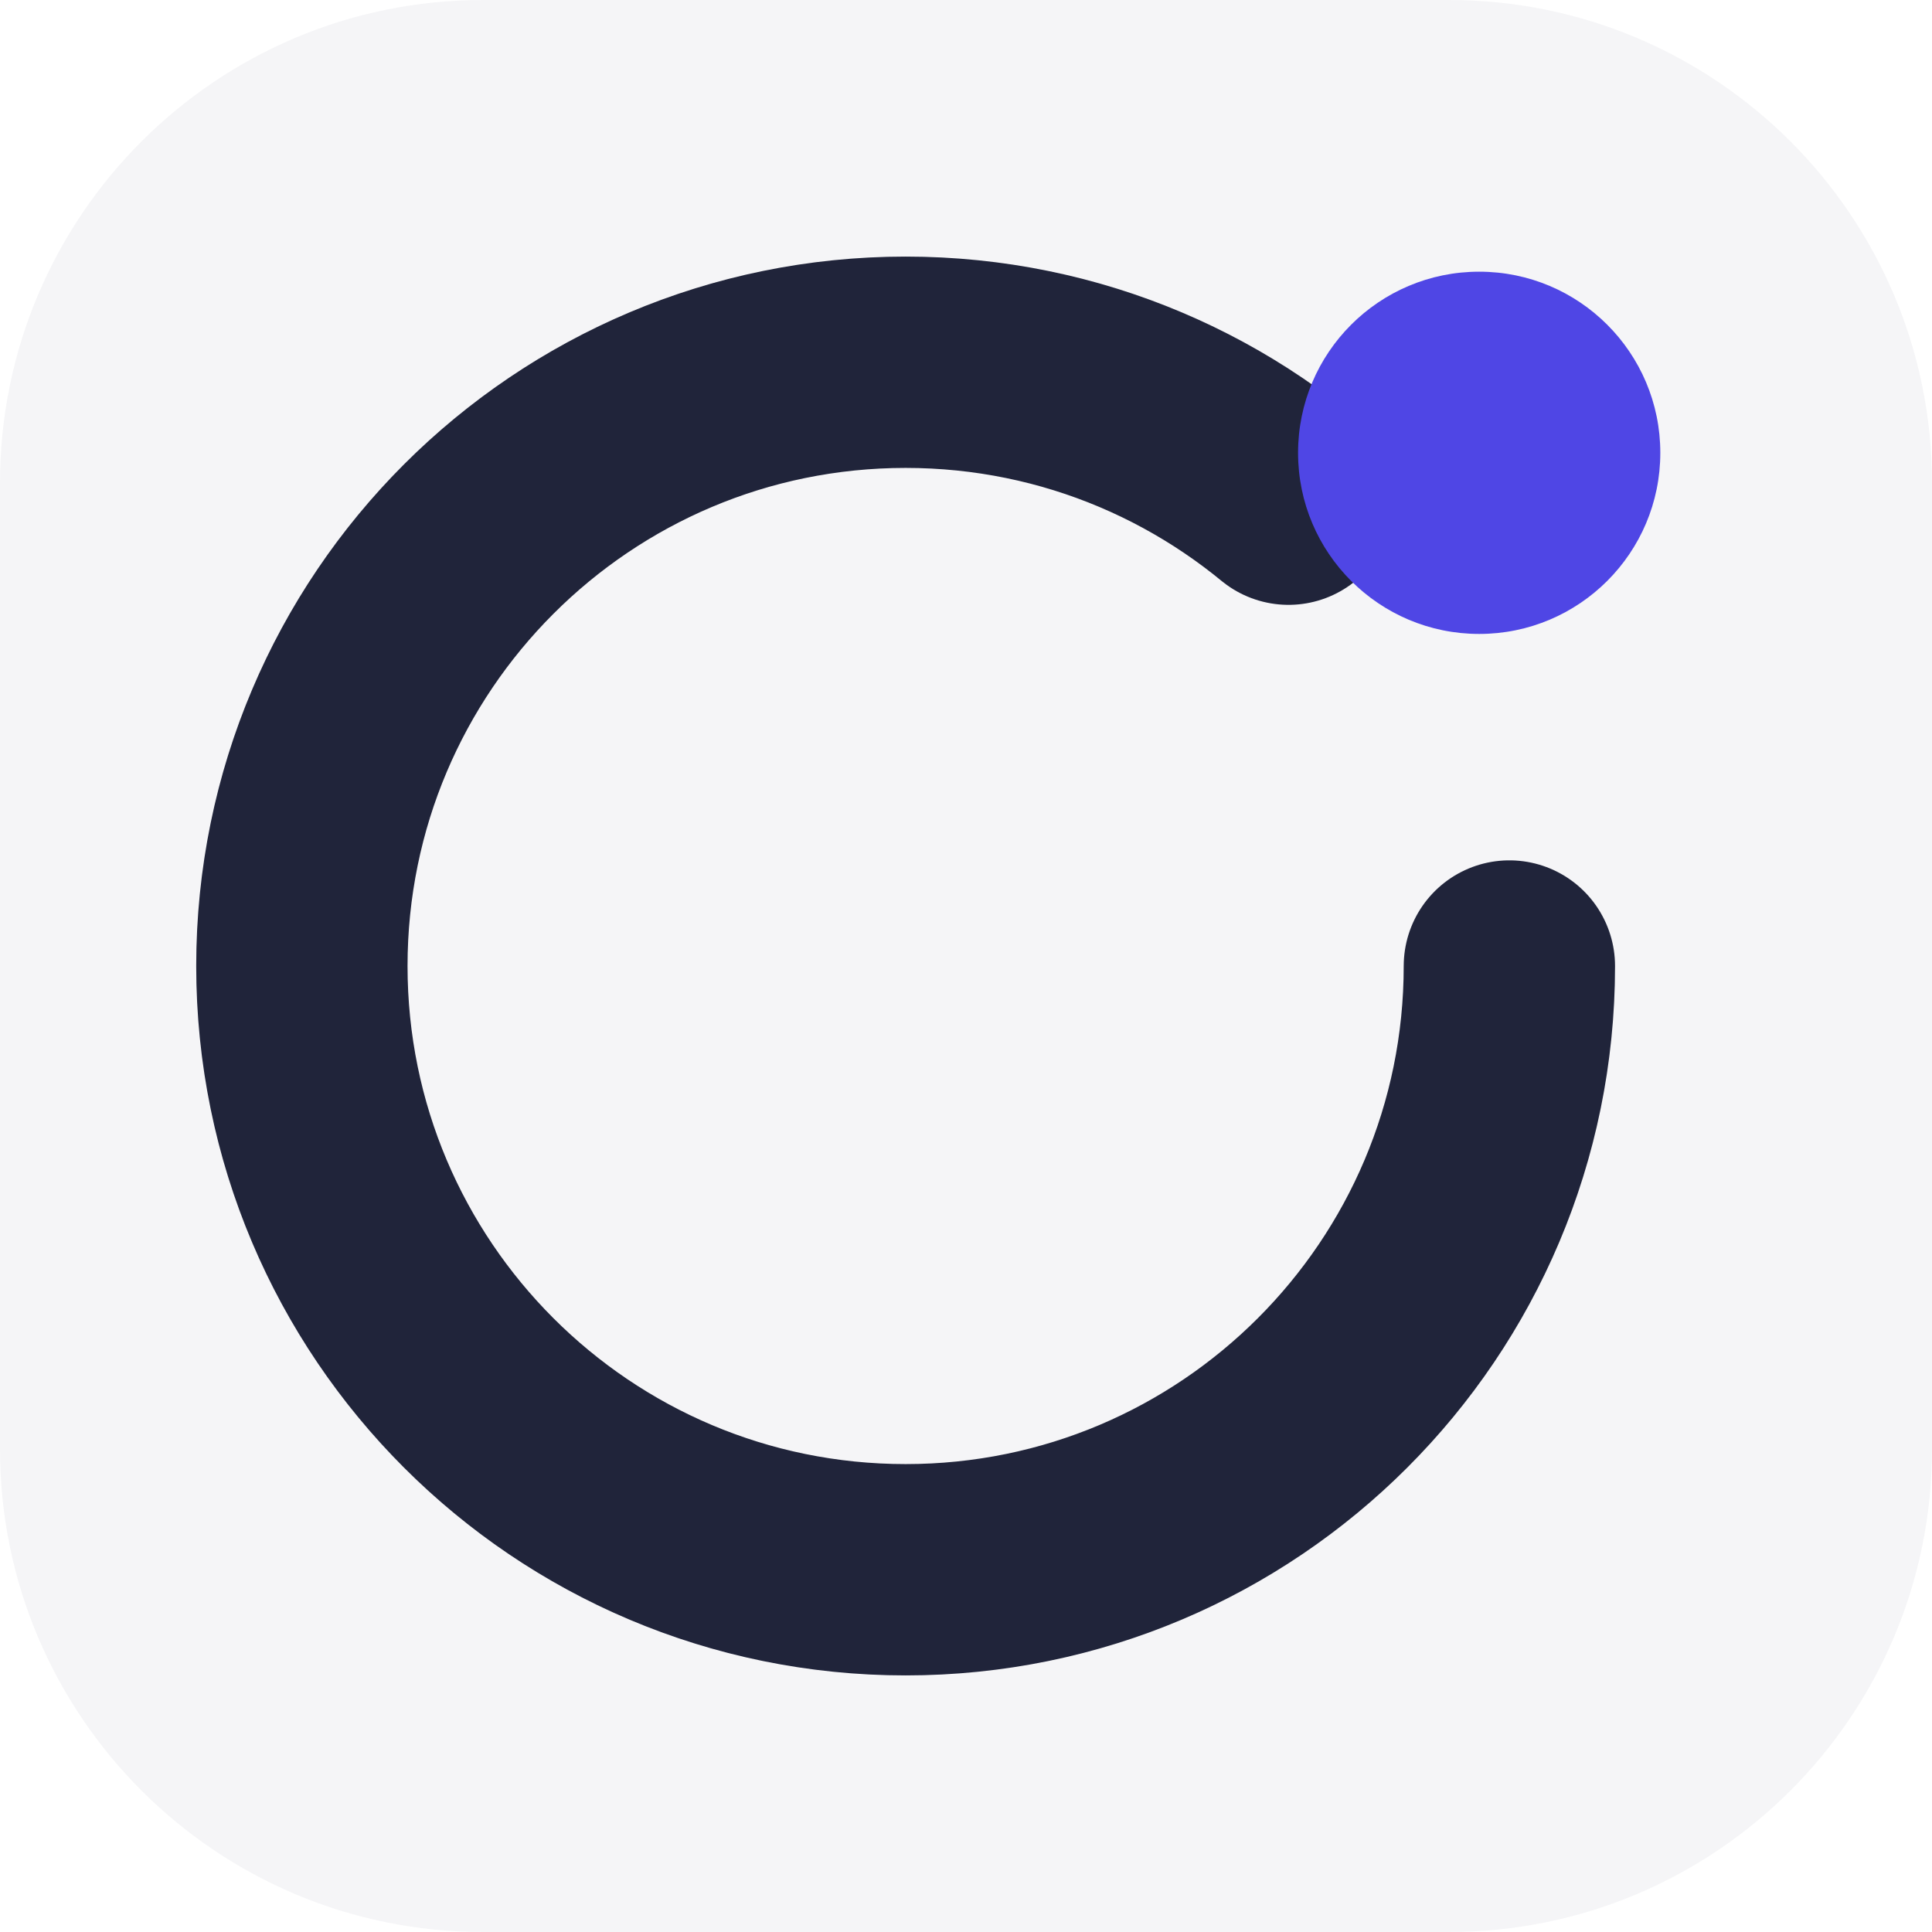
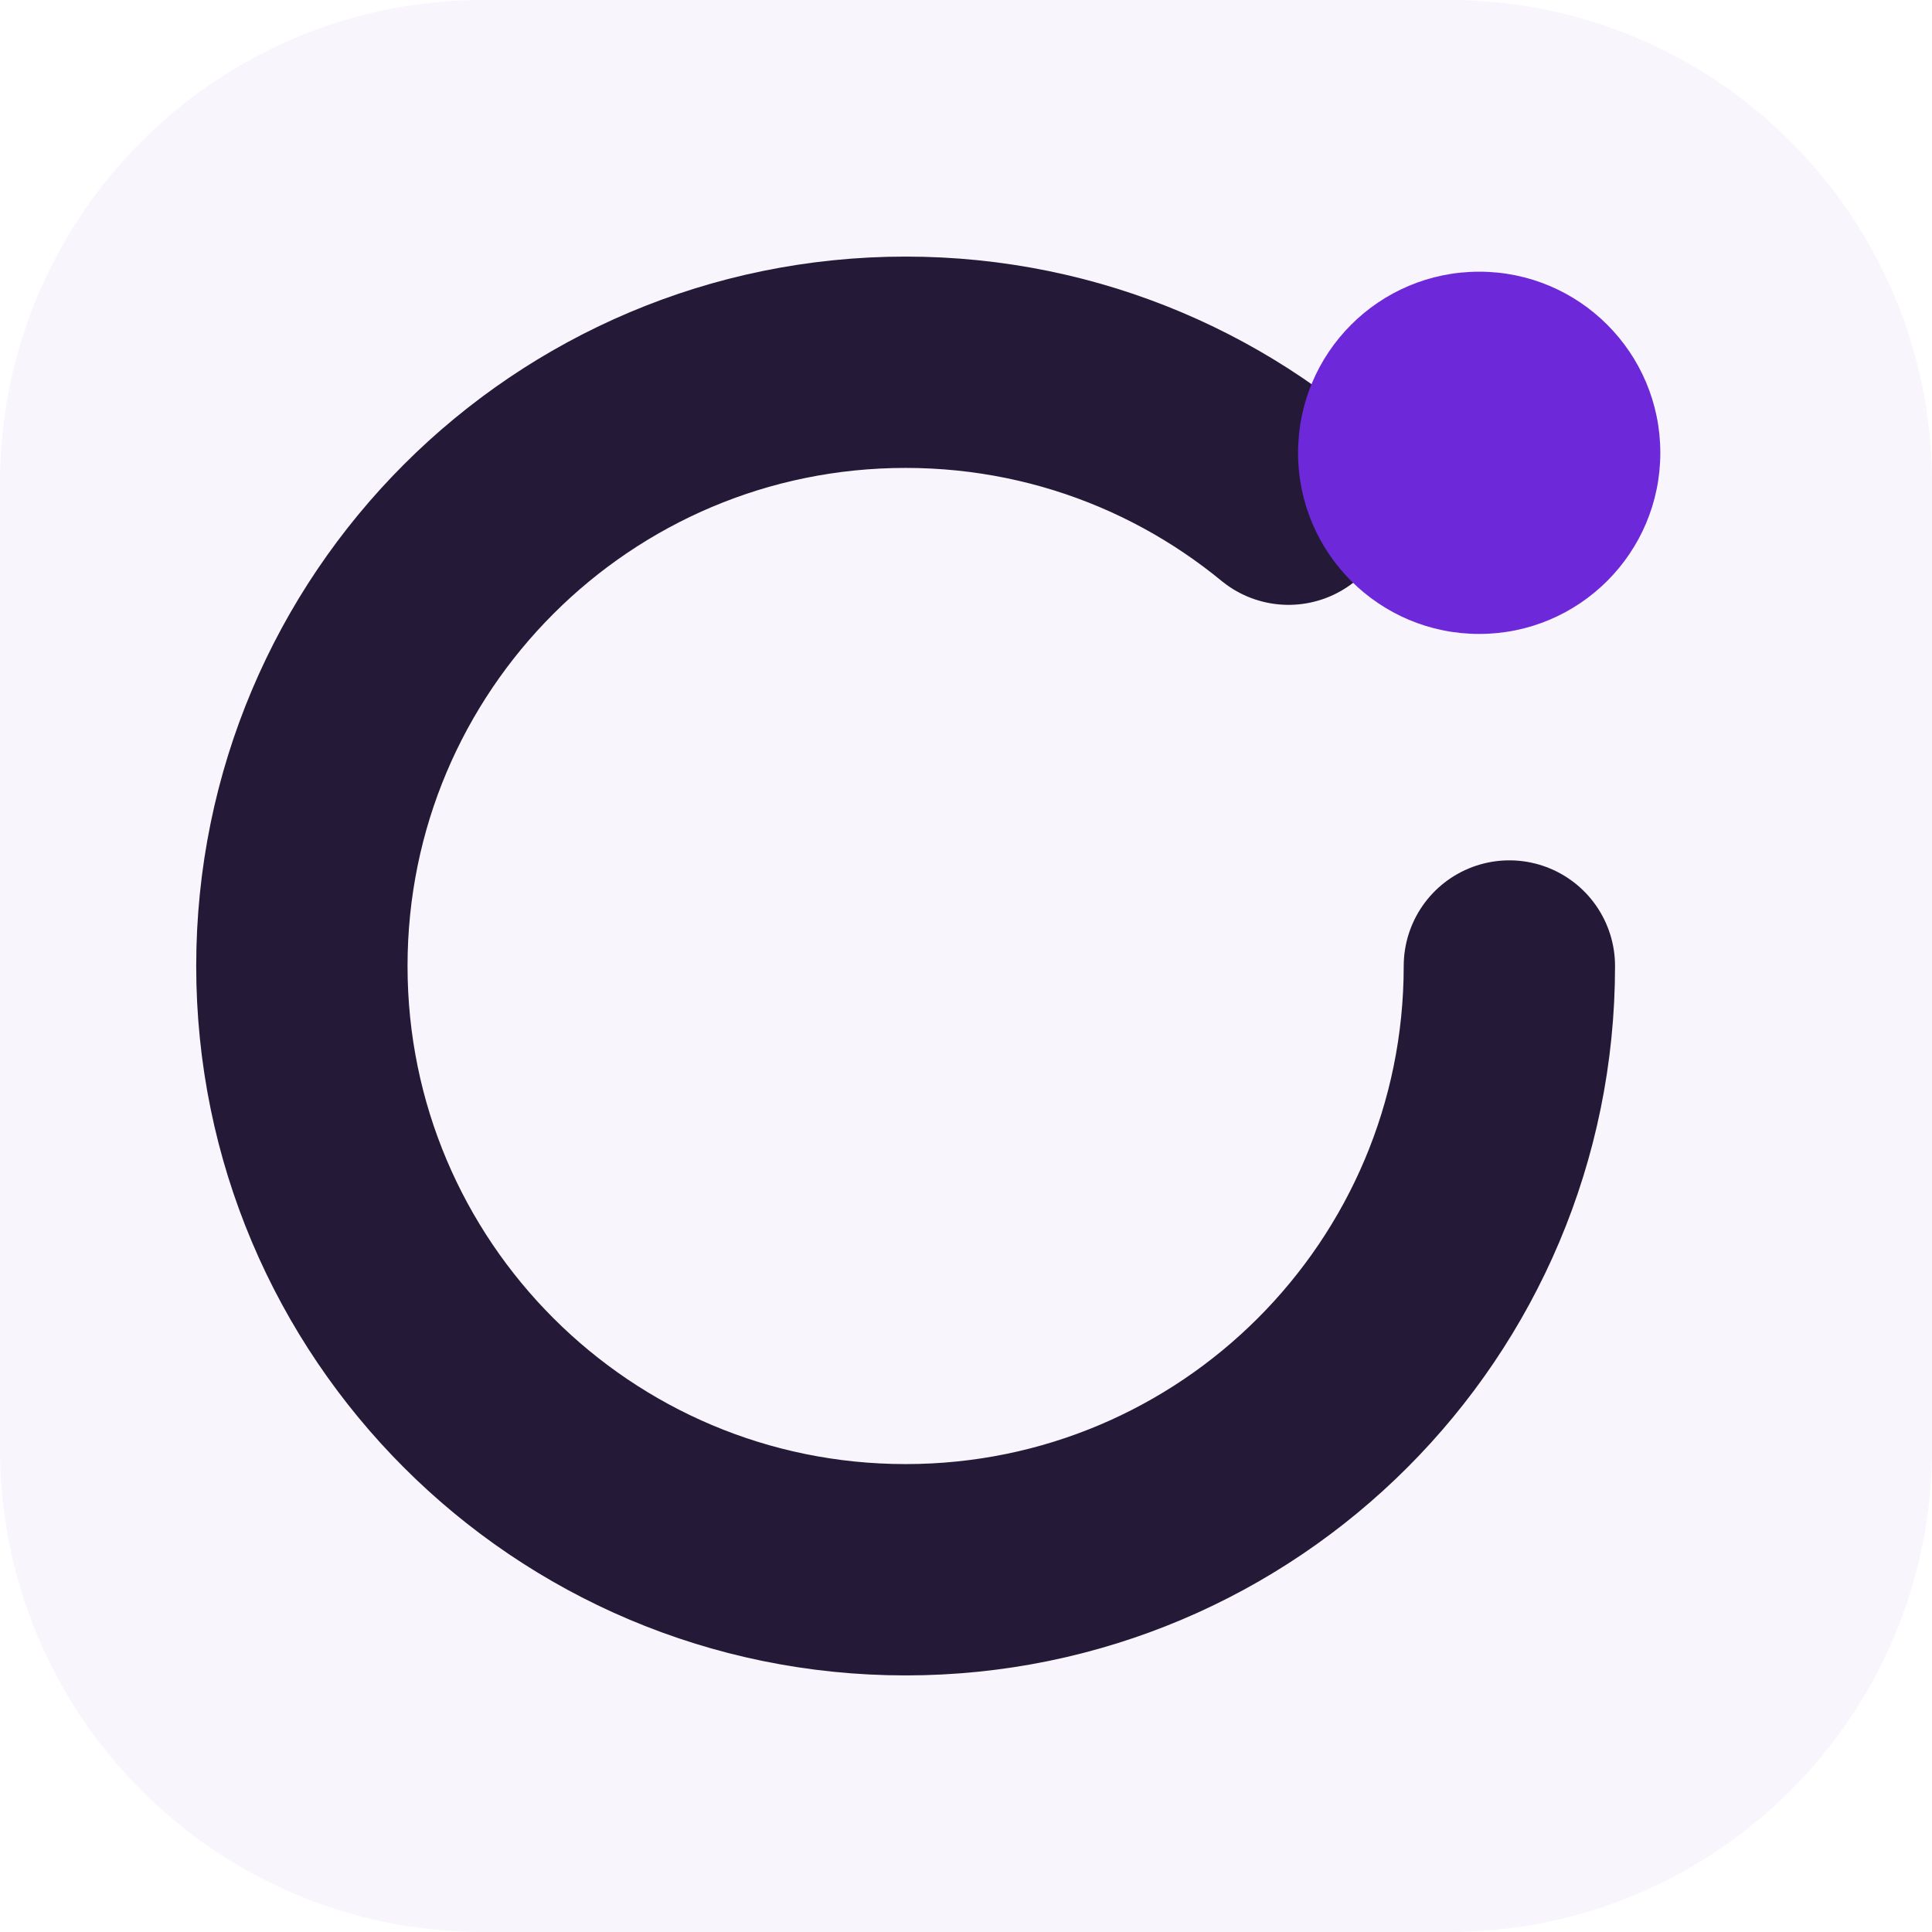
<svg xmlns="http://www.w3.org/2000/svg" viewBox="0 0 64 64">
-   <rect width="64" height="64" rx="16" fill="#F5F5F7" />
-   <circle cx="30" cy="32" r="20" fill="none" stroke="#20243A" stroke-dasharray="108 18" stroke-linecap="round" stroke-width="7" />
-   <circle cx="49" cy="15" r="6" fill="#4F46E5" />
+   <rect width="64" height="64" rx="16" fill="#F8F5FC" />
+   <circle cx="30" cy="32" r="20" fill="none" stroke="#241A38" stroke-dasharray="108 18" stroke-linecap="round" stroke-width="7" />
+   <circle cx="49" cy="15" r="6" fill="#6D28D9" />
</svg>
